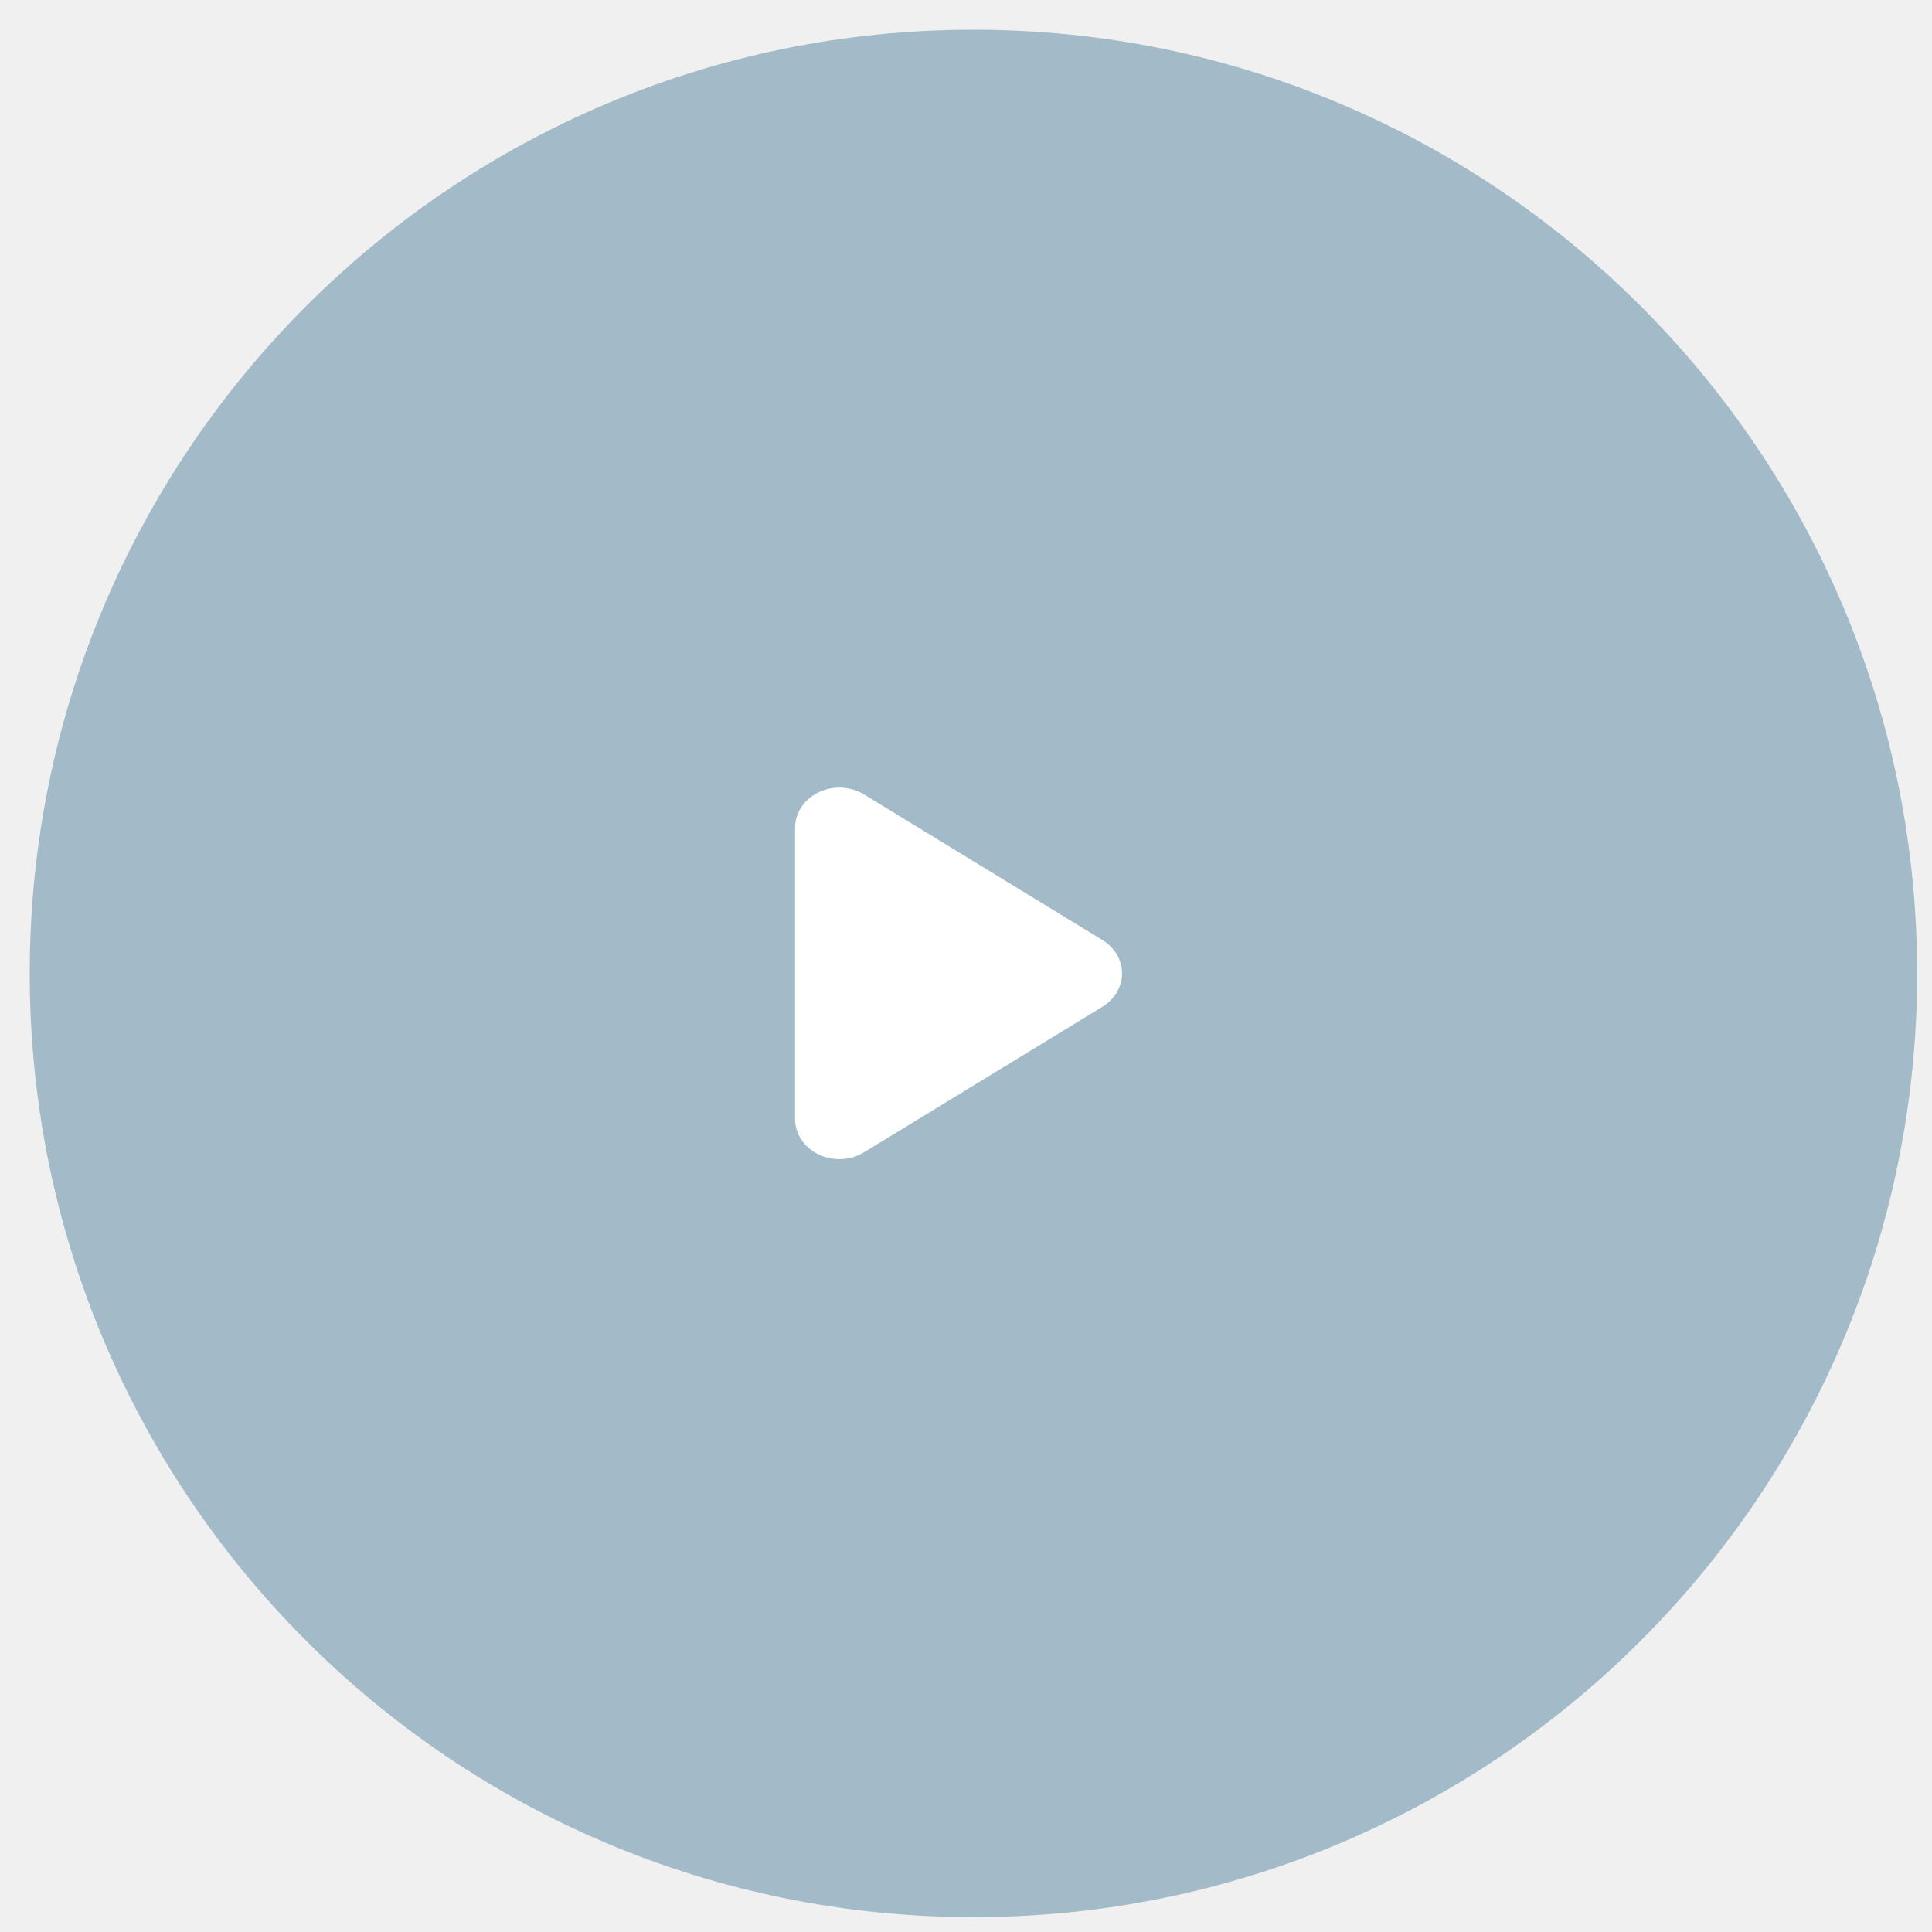
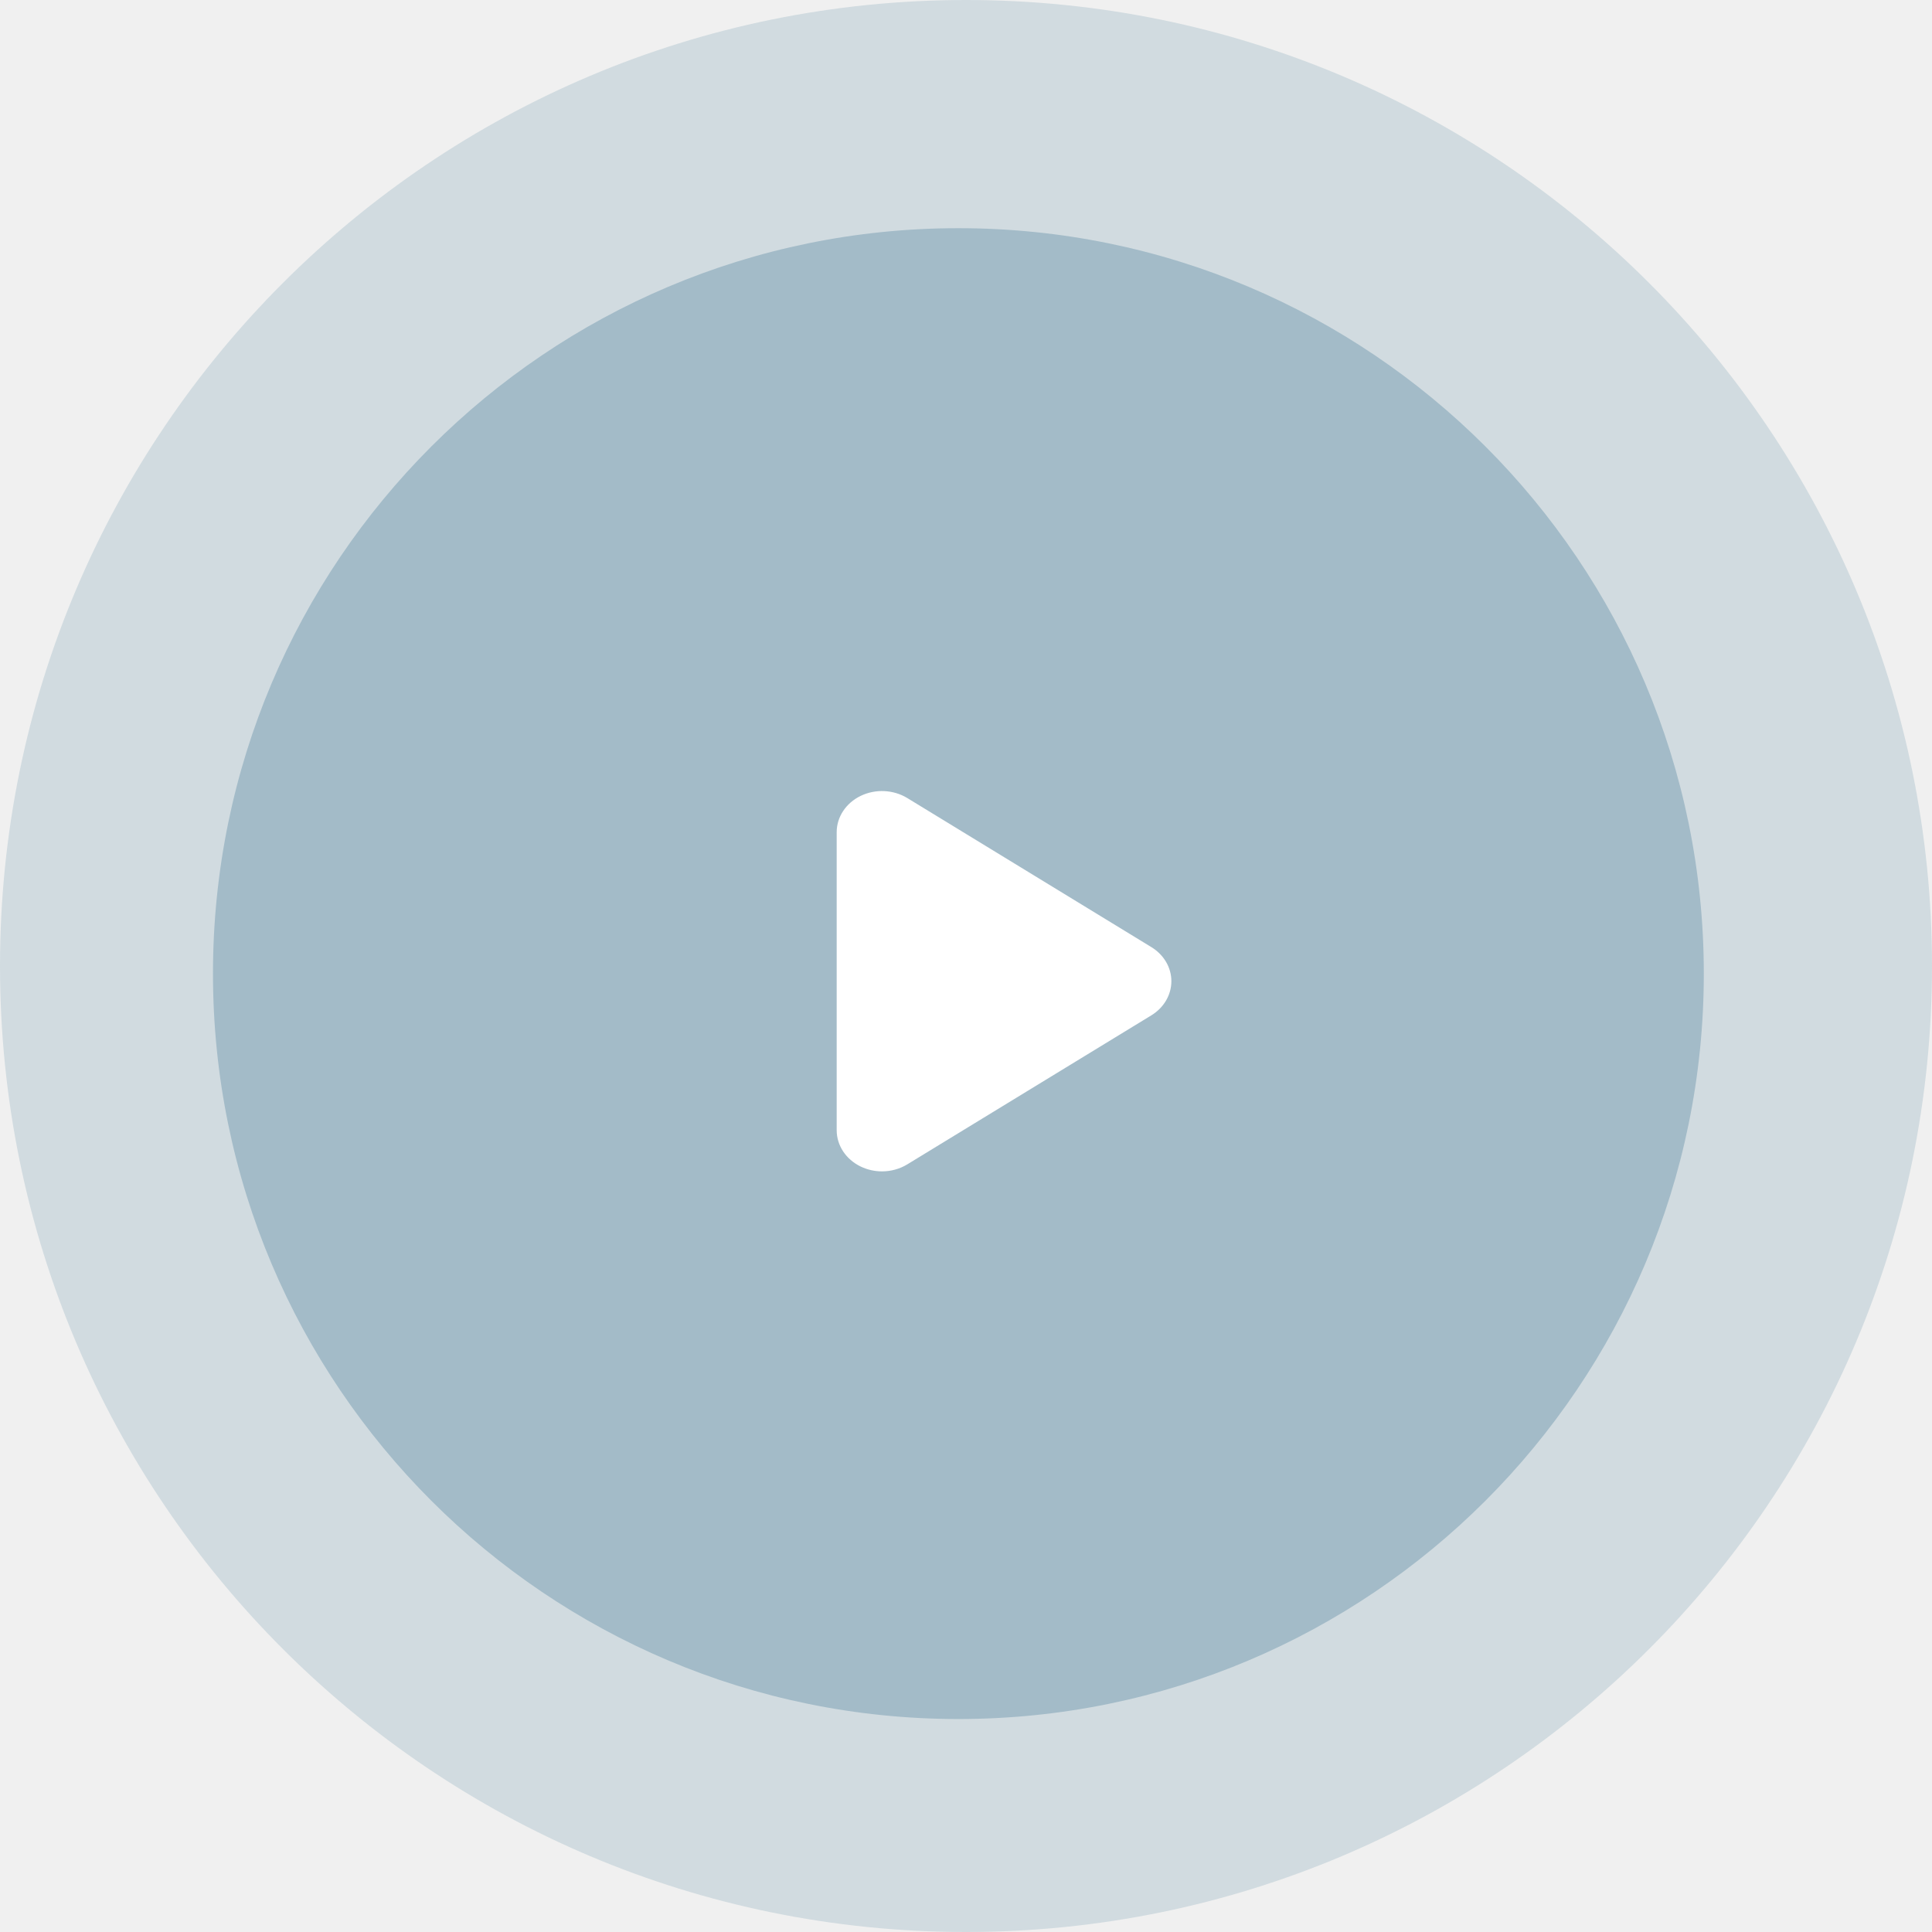
- <svg xmlns="http://www.w3.org/2000/svg" version="1.1" id="Слой_1" x="0px" y="0px" width="130px" height="130px" viewBox="0 0 130 130" enable-background="new 0 0 130 130" xml:space="preserve">
-   <path fill="#A3BBC8" d="M65.5,2C100.57,2,129,30.43,129,65.5S100.57,129,65.5,129S2,100.57,2,65.5S30.43,2,65.5,2z" />
-   <path fill="#A3BBC8" d="M64.5,15.5c27.063,0,49,21.938,49,49c0,27.062-21.938,49-49,49c-27.062,0-49-21.938-49-49  C15.5,37.438,37.438,15.5,64.5,15.5z" />
-   <path fill="#FFFFFF" d="M74.184,67.74L58.14,77.536c-0.501,0.307-1.081,0.461-1.663,0.461c-0.479,0-0.96-0.105-1.399-0.316  c-0.972-0.471-1.579-1.388-1.579-2.386V55.7c0-0.999,0.607-1.917,1.579-2.387c0.971-0.468,2.148-0.414,3.062,0.144l16.043,9.798  c0.822,0.502,1.316,1.343,1.316,2.242S75.006,67.237,74.184,67.74z" />
+ <svg xmlns="http://www.w3.org/2000/svg" width="127" height="127" viewBox="0 0 127 127" fill="none">
+   <path fill-rule="evenodd" clip-rule="evenodd" d="M63.5 0C98.57 0 127 28.43 127 63.5C127 98.57 98.57 127 63.5 127C28.43 127 0 98.57 0 63.5C0 28.43 28.43 0 63.5 0Z" fill="#A3BBC8" fill-opacity="0.4" />
+   <path fill-rule="evenodd" clip-rule="evenodd" d="M63 15C90.062 15 112 36.938 112 64C112 91.062 90.062 113 63 113C35.938 113 14 91.062 14 64C14 36.938 35.938 15 63 15Z" fill="#A3BBC8" />
+   <path fill-rule="evenodd" clip-rule="evenodd" d="M75.684 66.743L59.641 76.539C59.14 76.845 58.56 77 57.978 77C57.498 77 57.017 76.894 56.579 76.683C55.607 76.213 55 75.296 55 74.298V54.703C55 53.704 55.607 52.786 56.579 52.316C57.55 51.848 58.727 51.903 59.641 52.46L75.684 62.258C76.507 62.76 77 63.6 77 64.499C77 65.399 76.507 66.24 75.684 66.743Z" fill="white" />
</svg>
